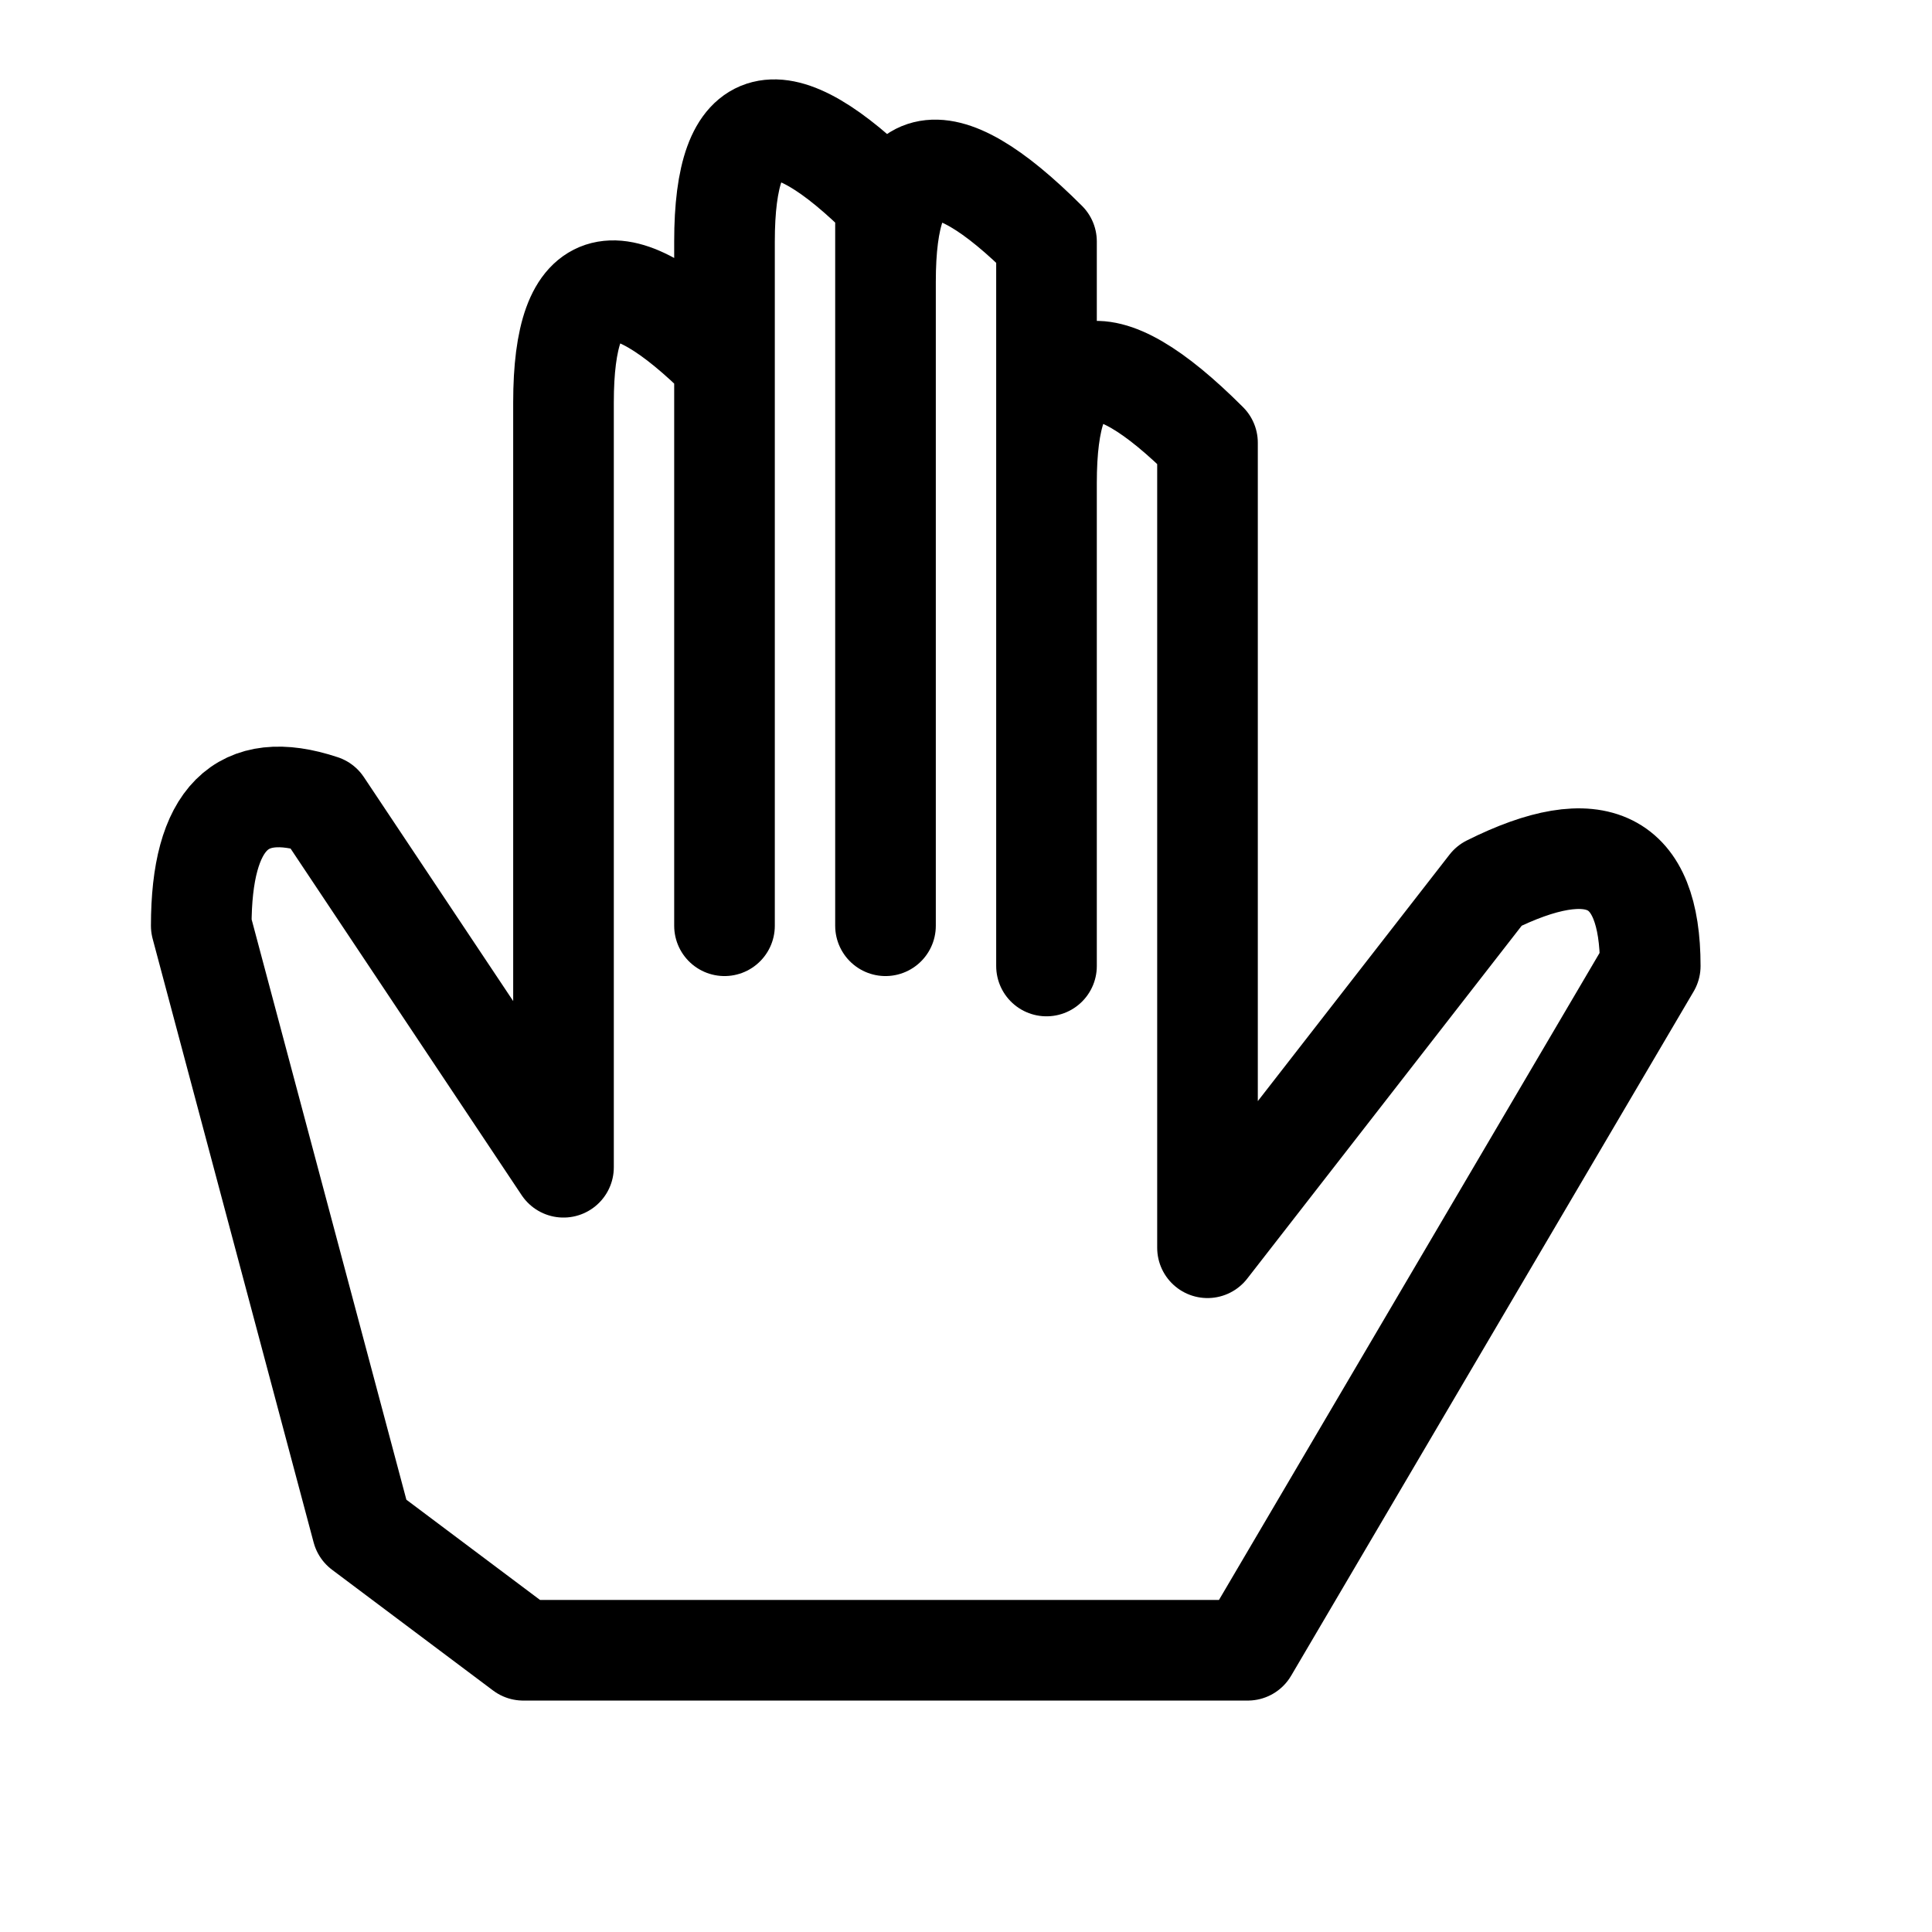
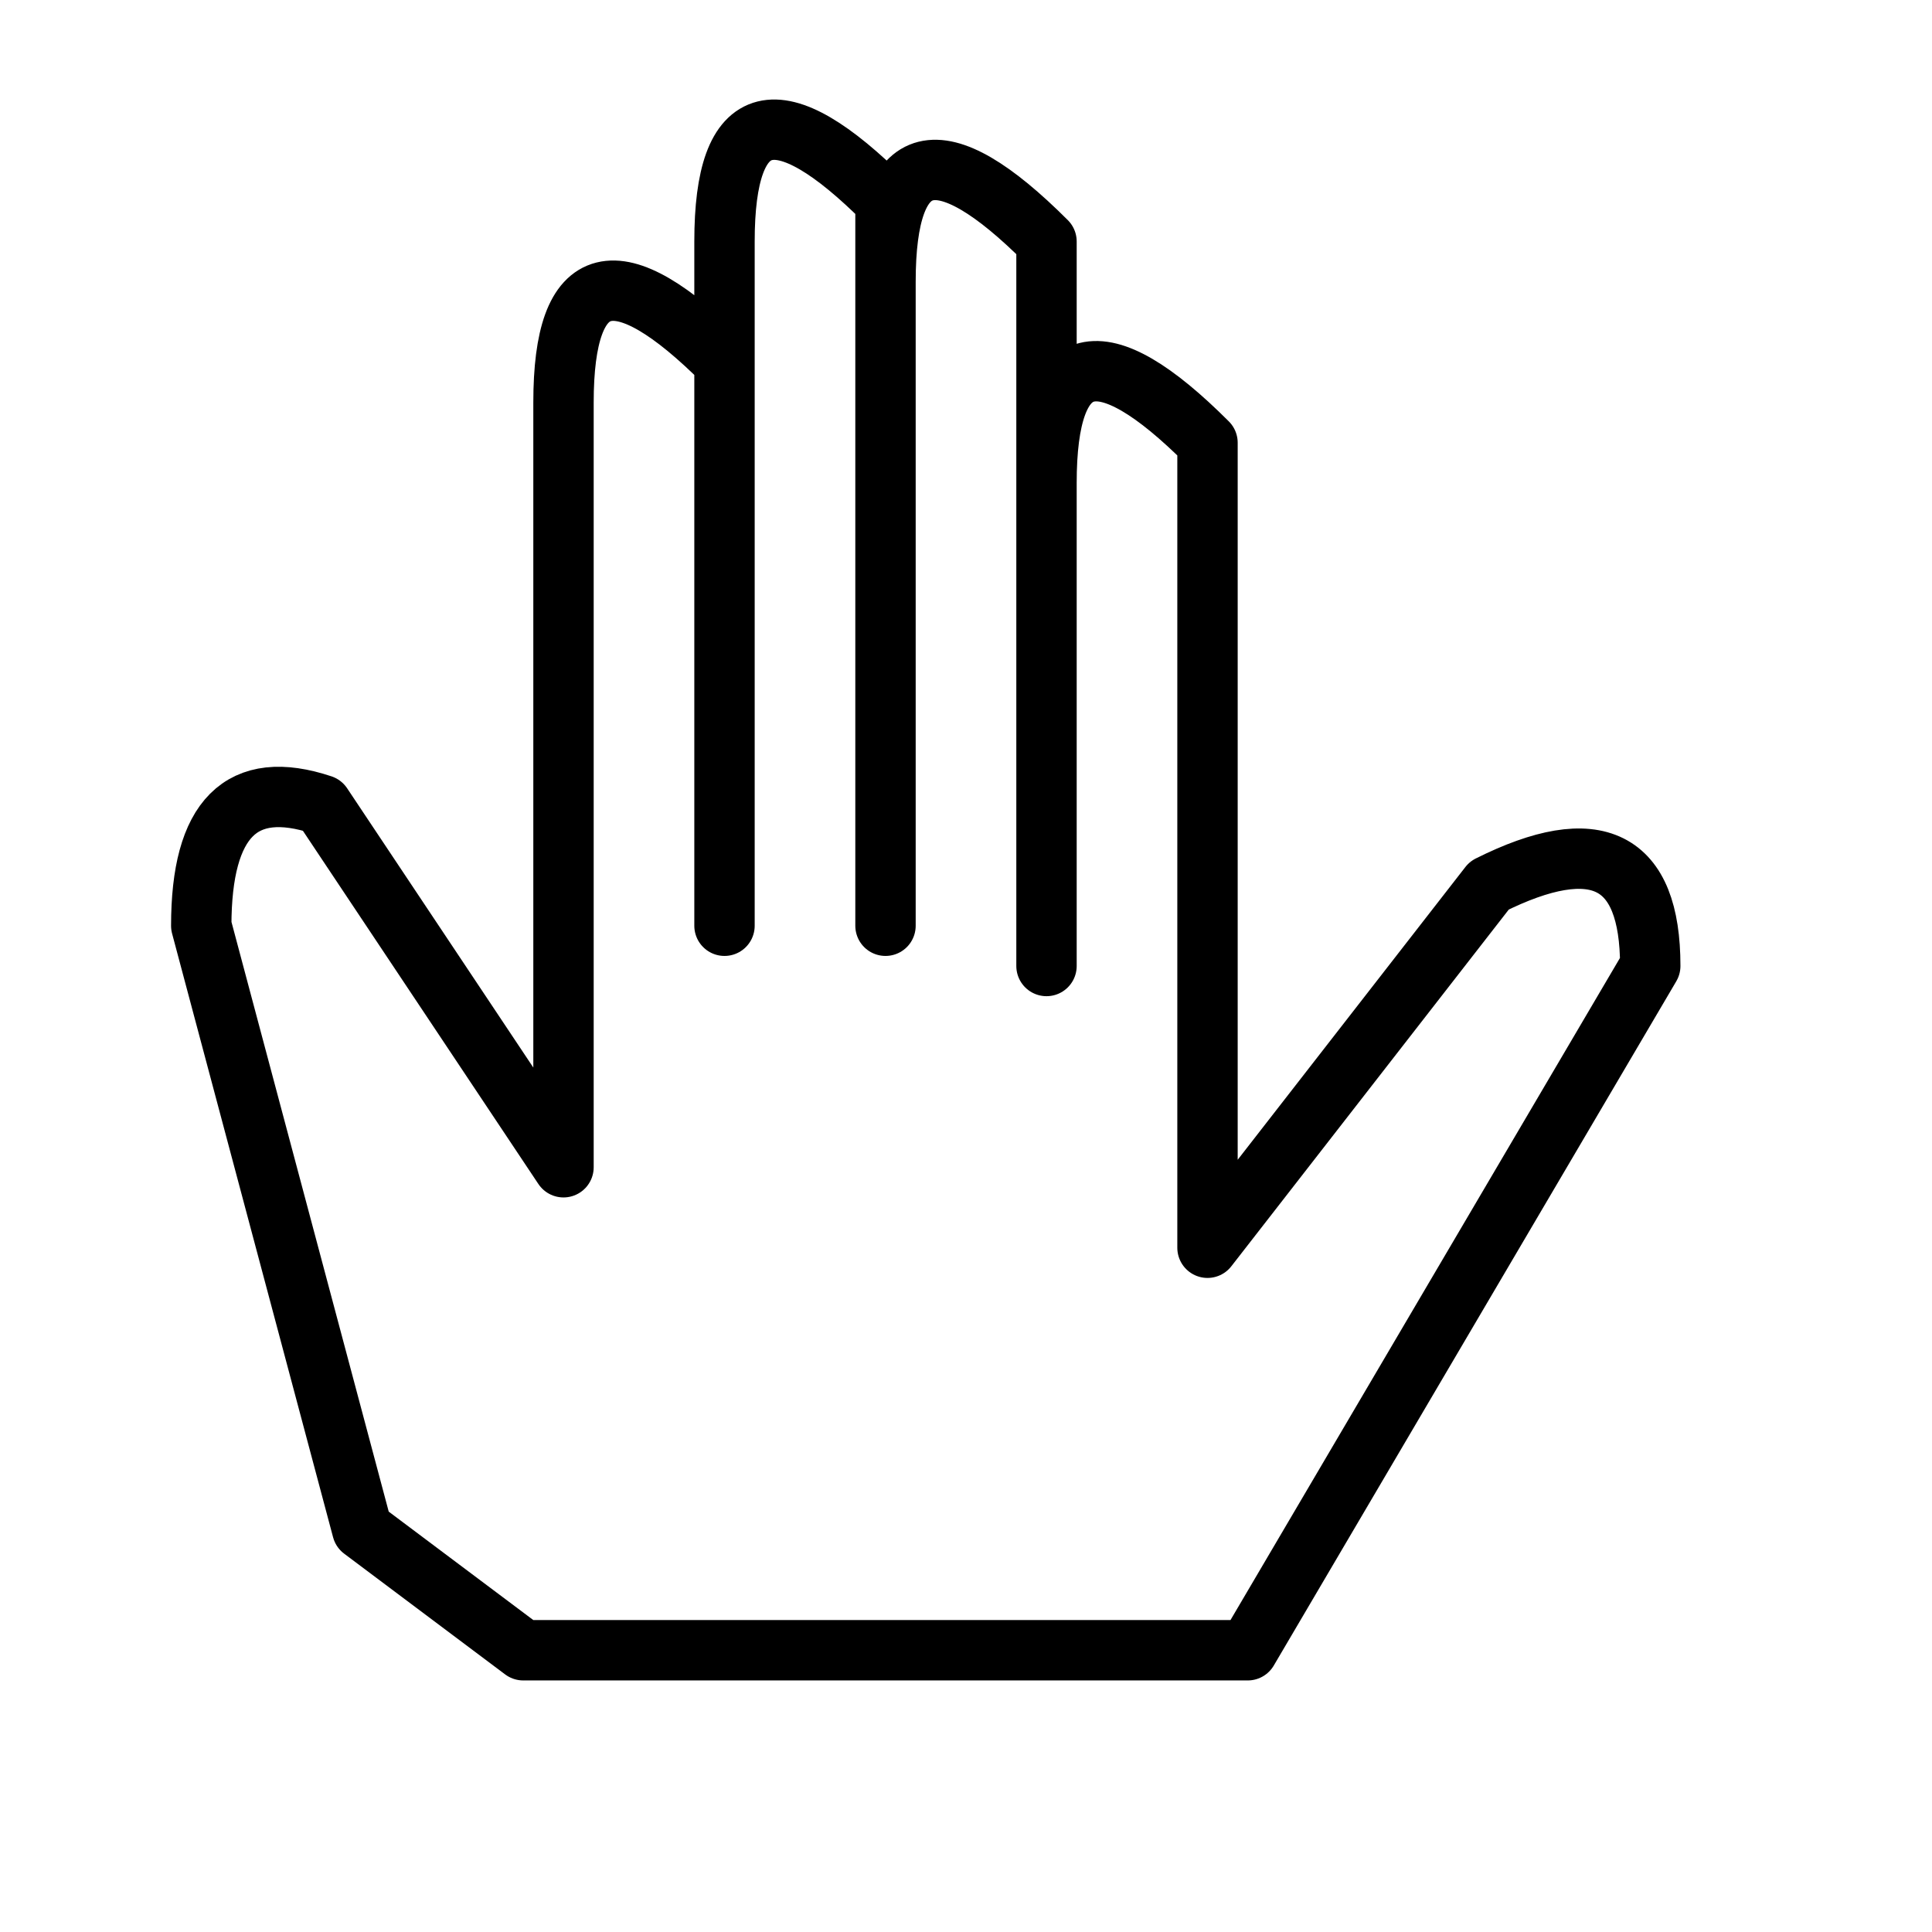
<svg xmlns="http://www.w3.org/2000/svg" width="48" height="48" viewBox="0 0 48 48">
-   <g fill="none" stroke="black" stroke-width="2.5" stroke-linecap="round" stroke-linejoin="round">
+   <g fill="none" stroke="black" stroke-width="1.5" stroke-linecap="round" stroke-linejoin="round">
    <path d="M9 38 5 23q0-4 3-3l6 9V10q0-5 4-1v14-17q0-5 4-1v18-16q0-5 4-1v18-12q0-5 4-1v20l7-9q4-2 4 2L31 41H13Z" />
  </g>
</svg>
